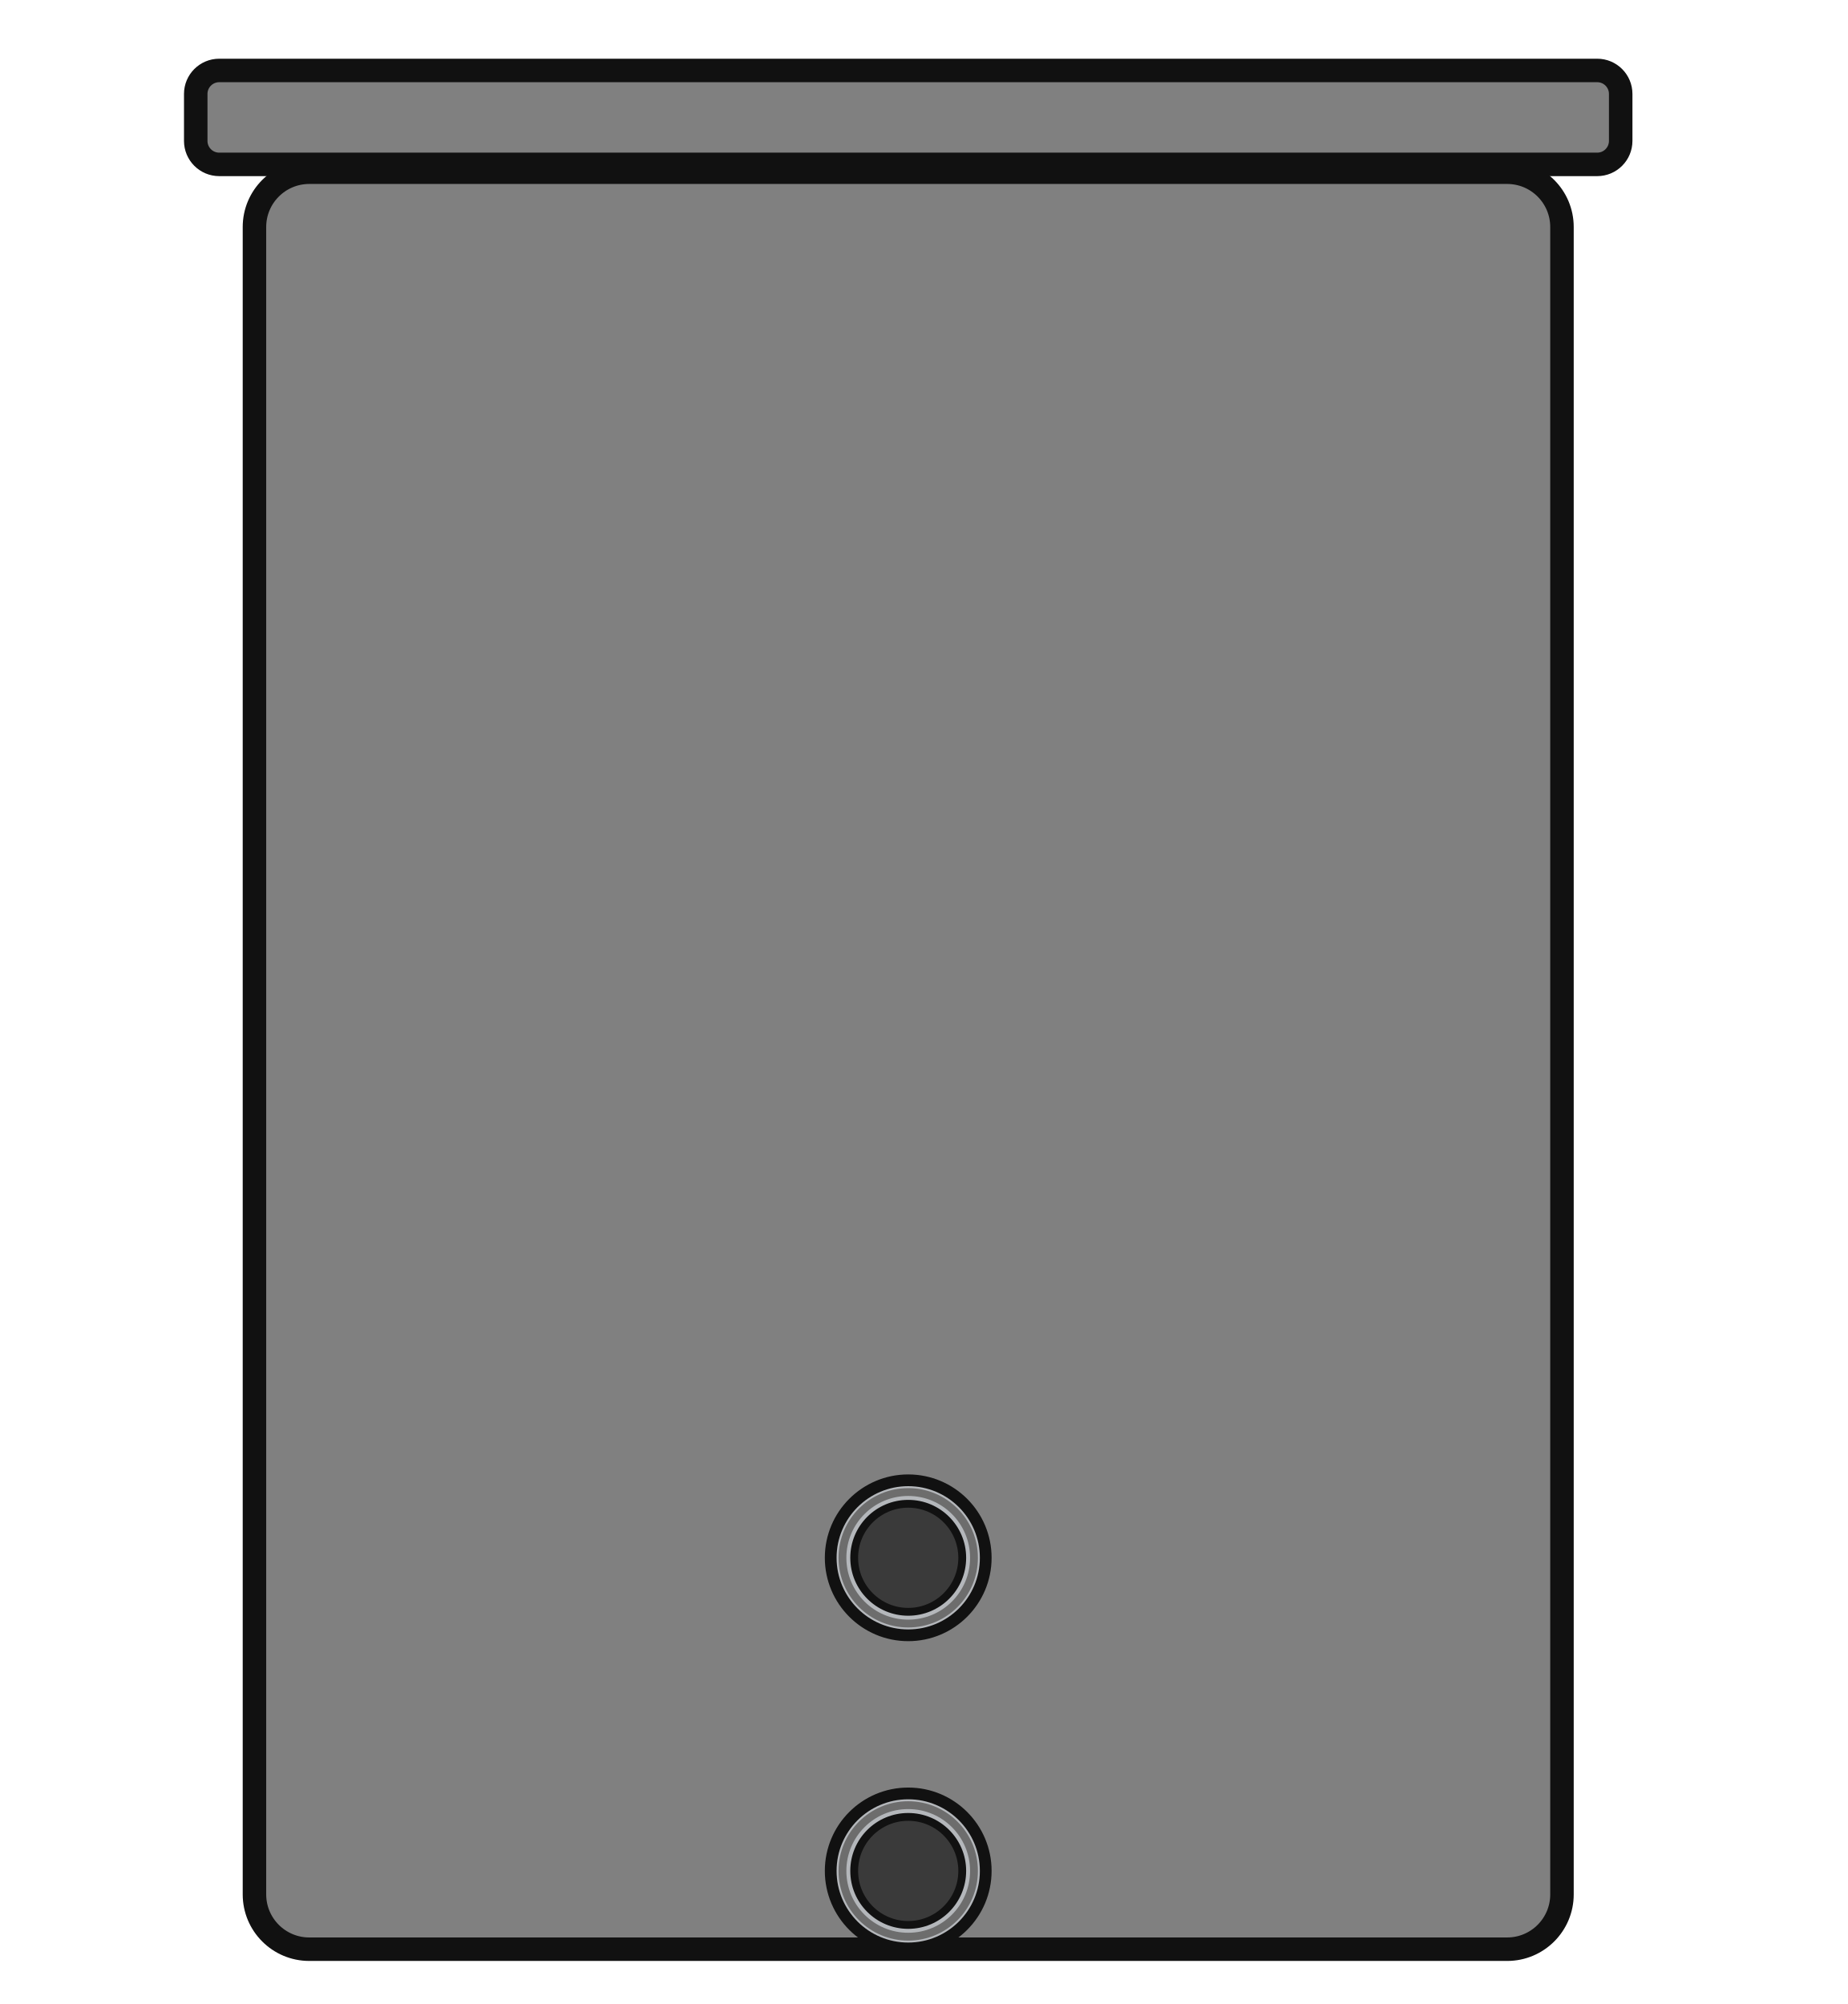
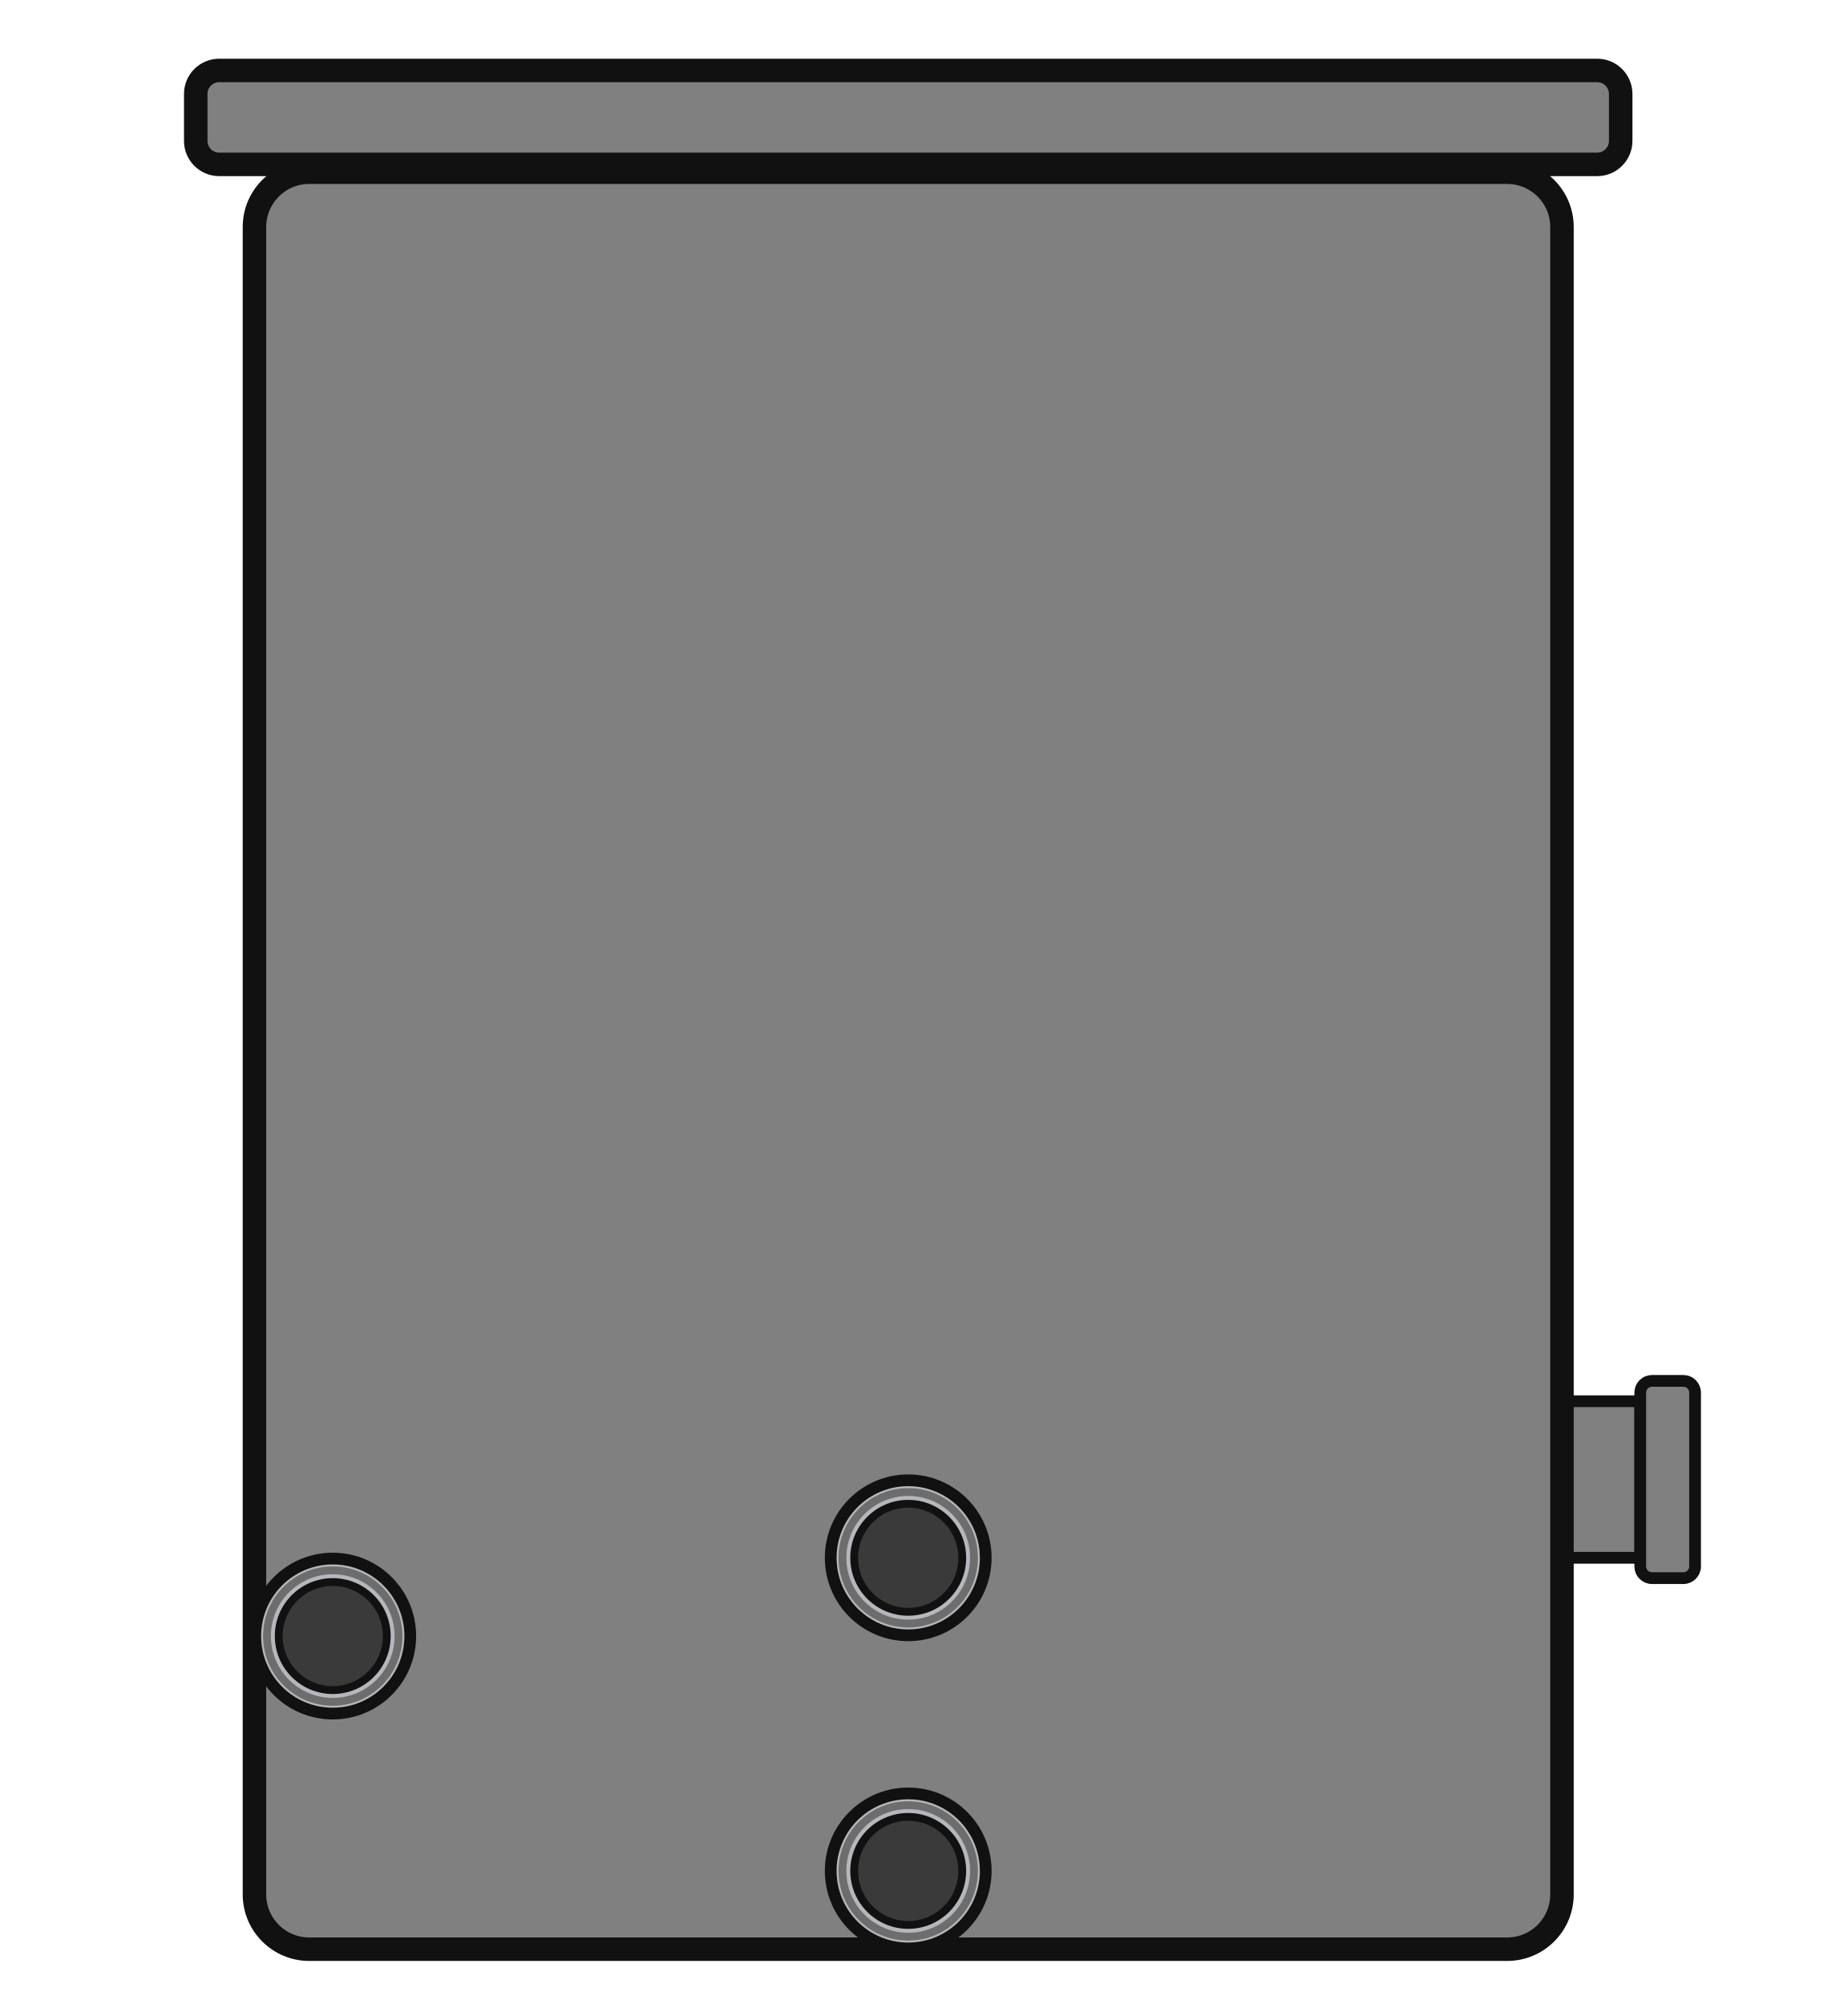
<svg xmlns="http://www.w3.org/2000/svg" viewBox="-20 0 236 256">
+   <g stroke="#111" stroke-width="1.5">
+     <rect x="179" y="179" width="10.5" height="20" fill="#808080" />
+     <rect x="189.5" y="176.4" width="7" height="25.2" rx="1.5" fill="#808080" />
+   </g>
  <rect x="5" y="9" width="182" height="12" rx="3" fill="#808080" stroke="#111" stroke-width="3" />
  <rect x="12.5" y="22" width="167" height="227" rx="7" fill="#808080" stroke="#111" stroke-width="3" />
  <g stroke="#111">
    <circle cx="96" cy="239" r="9.9" fill="#b4b7bb" stroke-width="1.5" />
    <circle cx="96" cy="239" r="8.4" fill="none" stroke="#6d6d6d" stroke-width="1" />
    <circle cx="96" cy="239" r="6.9" fill="#3a3a3a" stroke-width="1" />
  </g>
  <g stroke="#111">
    <circle cx="96" cy="199" r="9.9" fill="#b4b7bb" stroke-width="1.5" />
    <circle cx="96" cy="199" r="8.4" fill="none" stroke="#6d6d6d" stroke-width="1" />
    <circle cx="96" cy="199" r="6.9" fill="#3a3a3a" stroke-width="1" />
  </g>
+   <g stroke="#111">
+     <circle cx="22.5" cy="209" r="9.9" fill="#b4b7bb" stroke-width="1.5" />
+     <circle cx="22.5" cy="209" r="8.4" fill="none" stroke="#6d6d6d" stroke-width="1" />
+     <circle cx="22.5" cy="209" r="6.9" fill="#3a3a3a" stroke-width="1" />
+   </g>
</svg>
